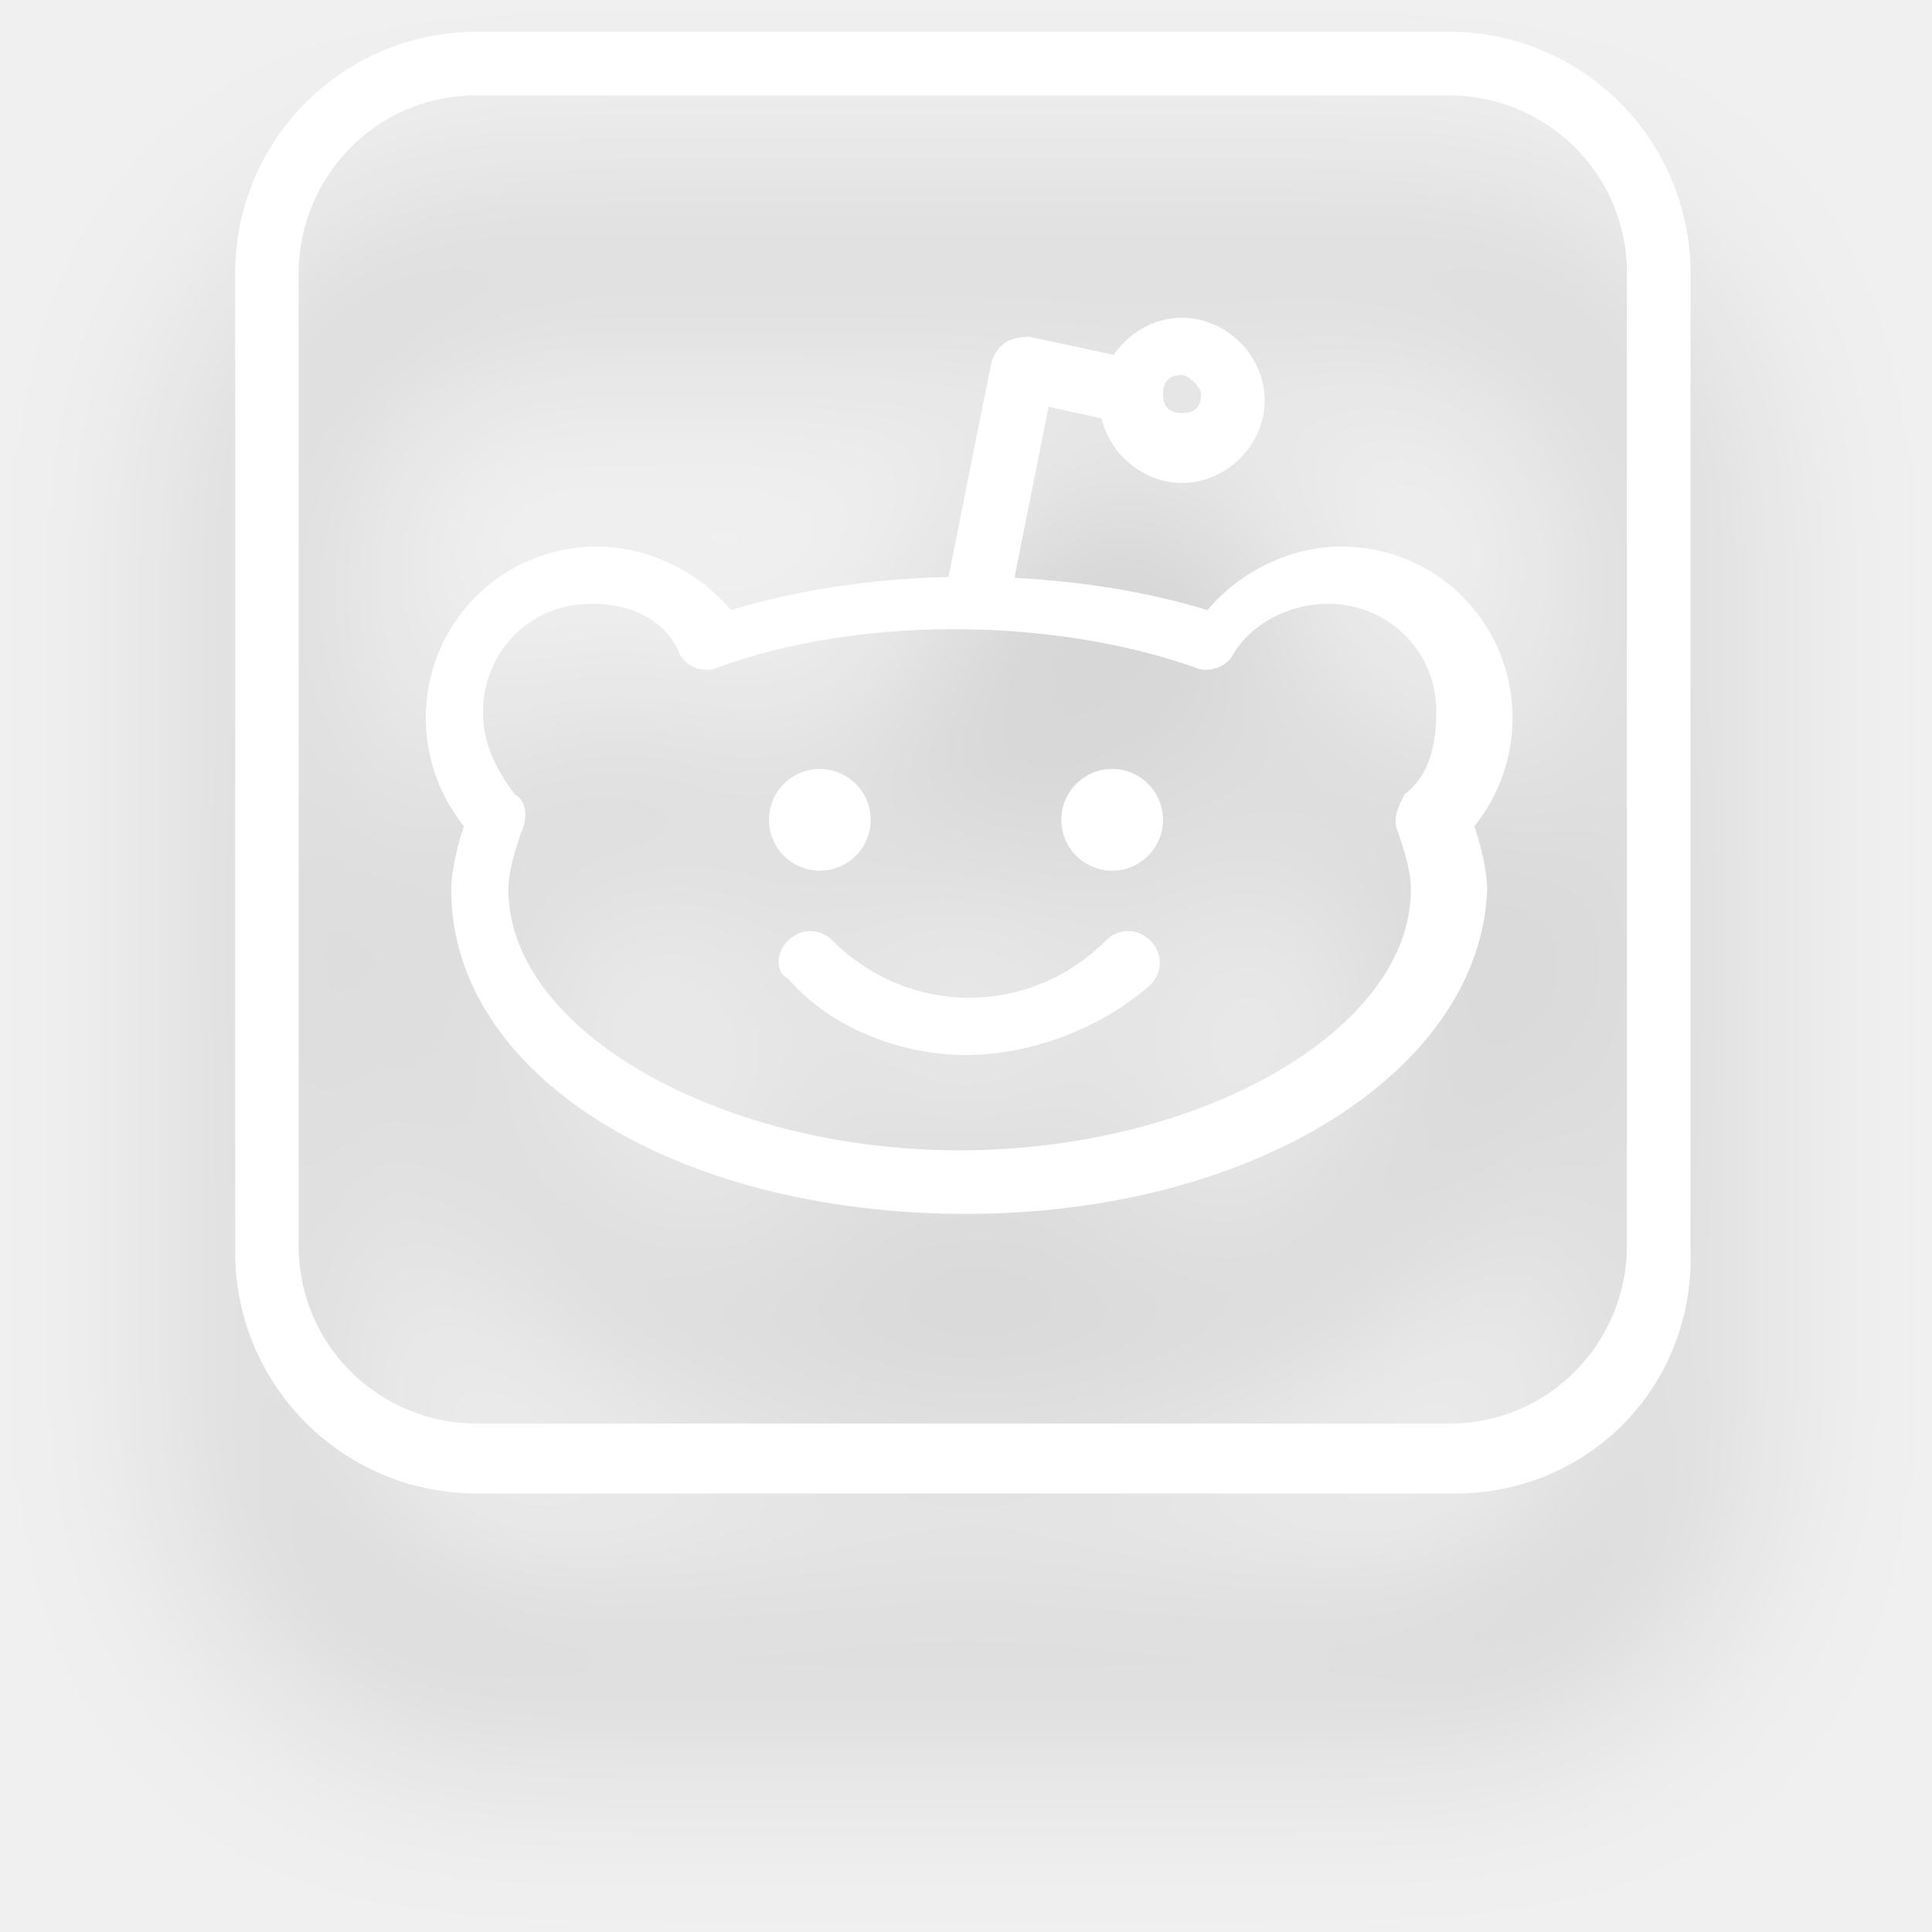
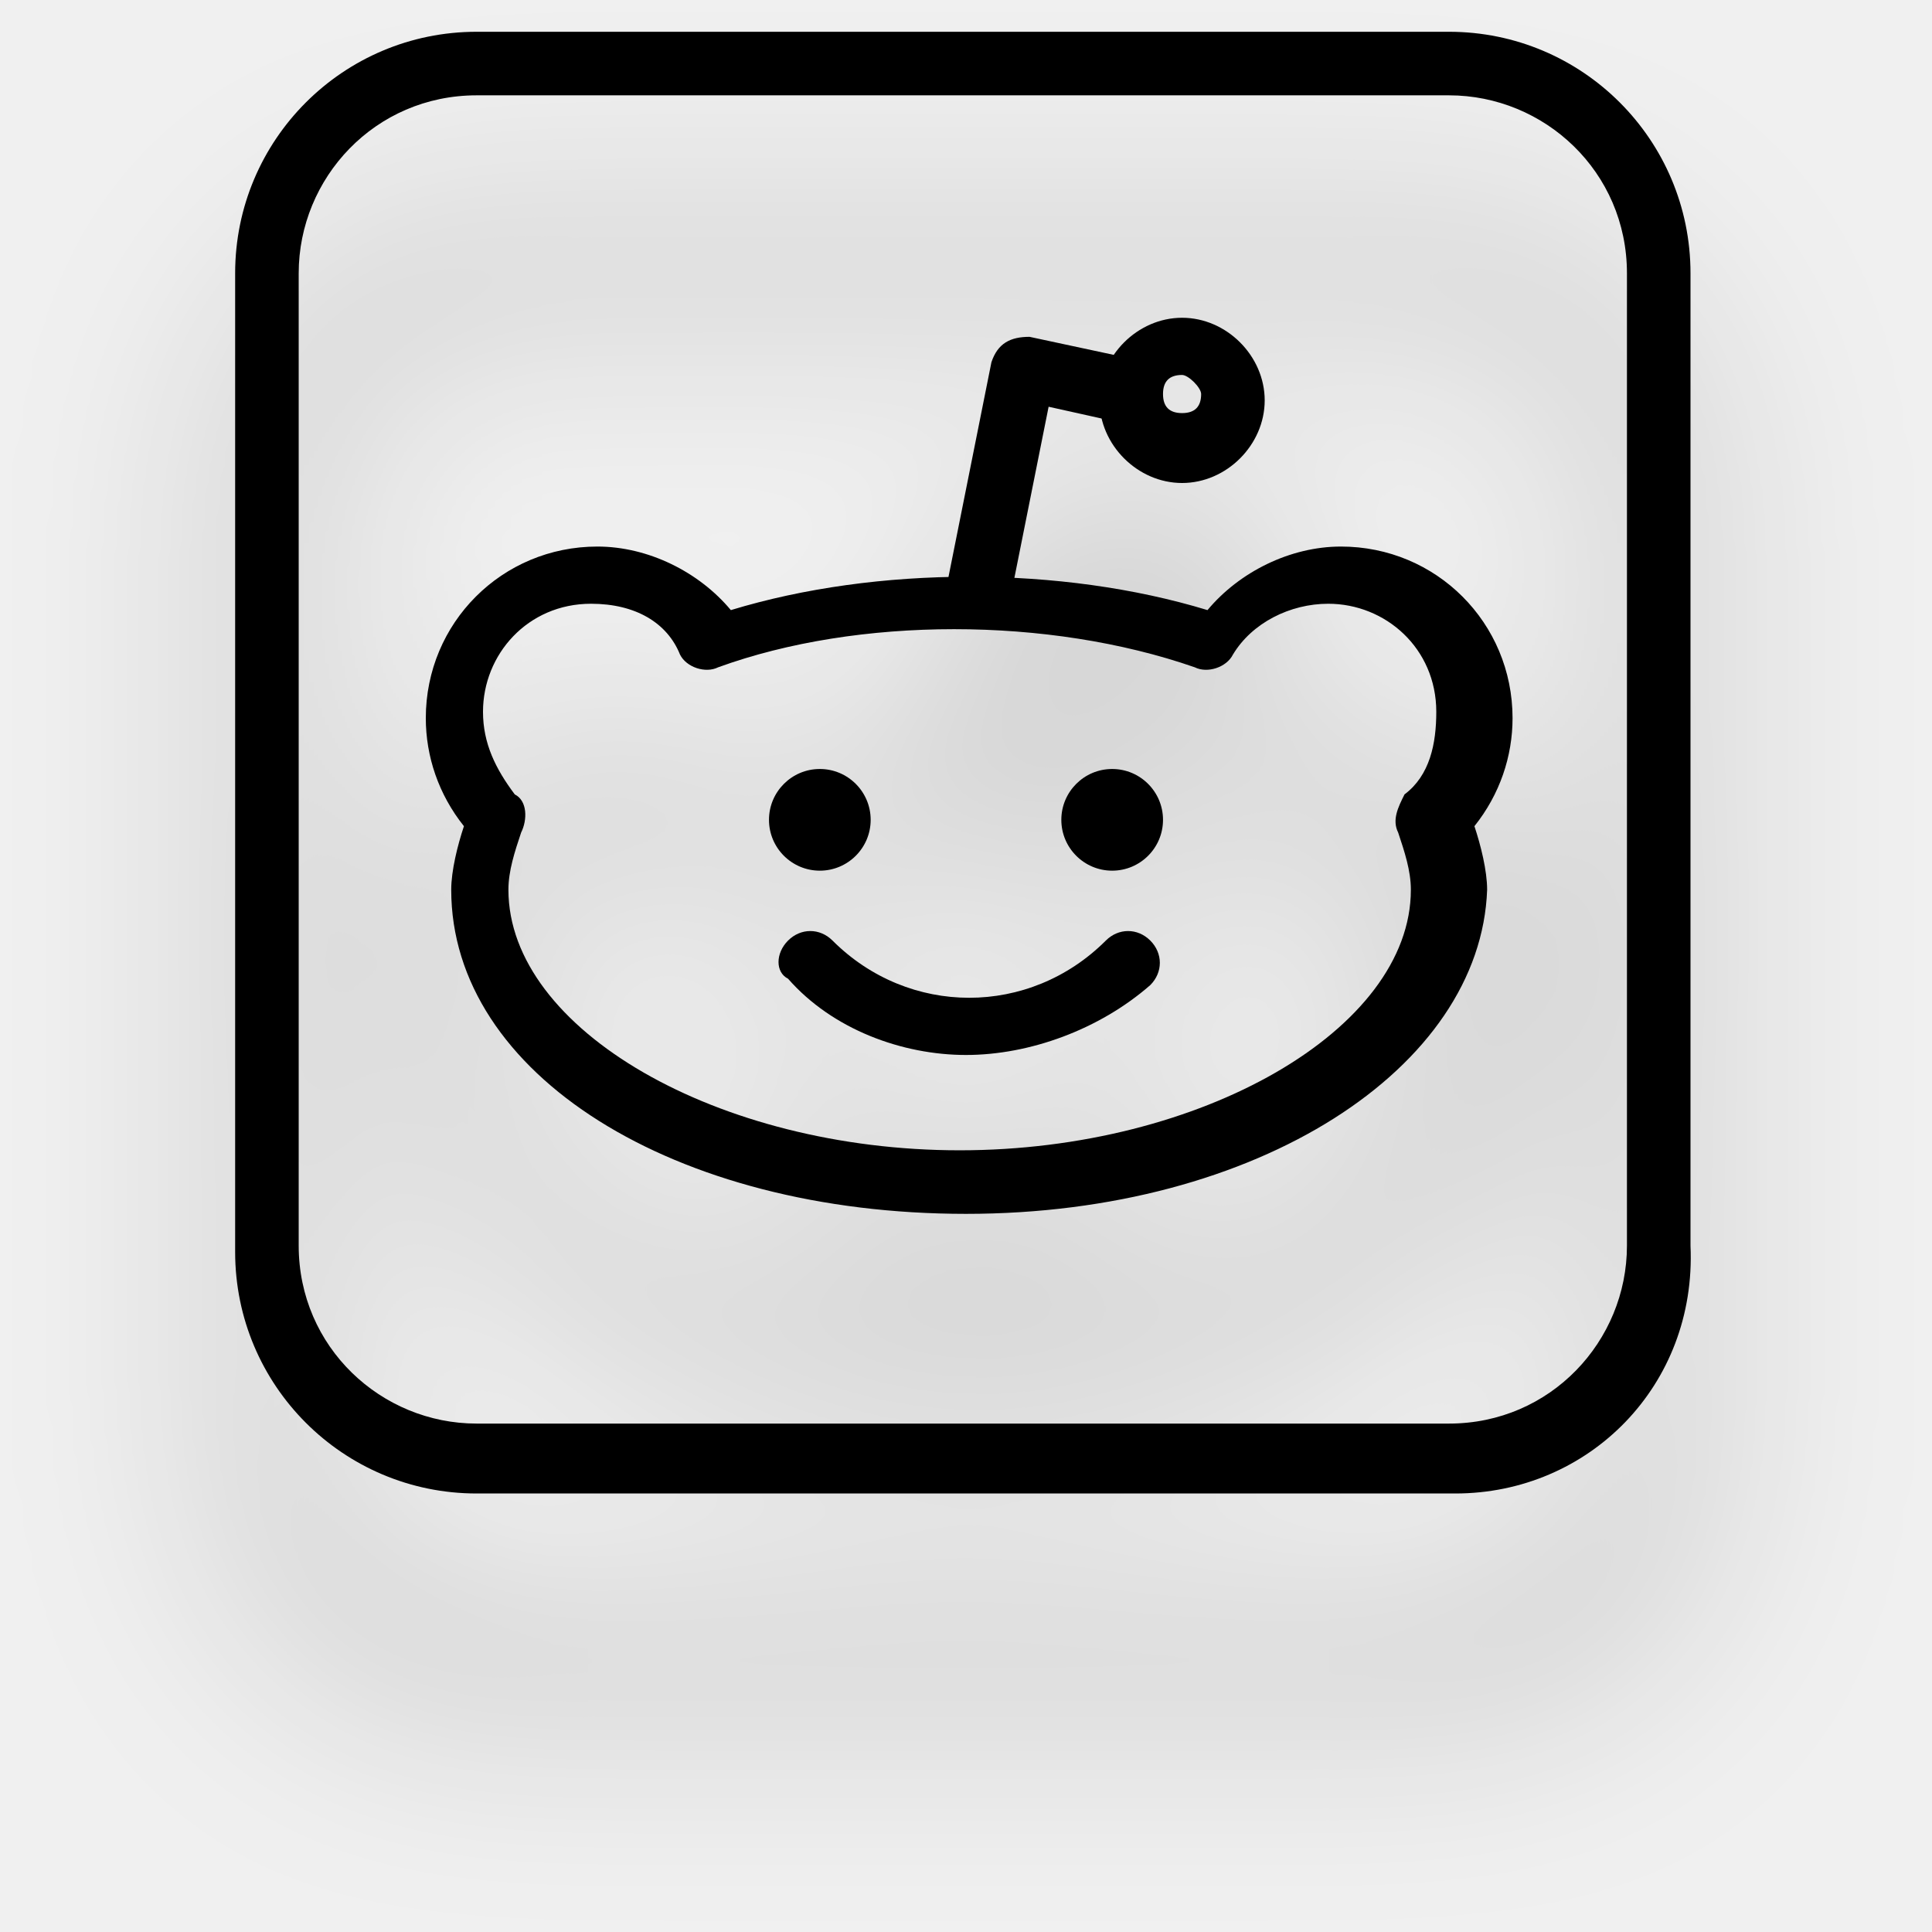
- <svg xmlns="http://www.w3.org/2000/svg" width="38" height="38" viewBox="0 0 38 38" fill="none">
+ <svg xmlns="http://www.w3.org/2000/svg" width="38" height="38" viewBox="0 0 38 38" fill="current">
  <g filter="url(#filter0_d)">
-     <path d="M28.625 29.375H9.375C6.75 29.375 4.625 27.25 4.625 24.625V5.375C4.625 2.75 6.75 0.625 9.375 0.625H28.5C31.125 0.625 33.25 2.75 33.25 5.375V24.5C33.375 27.25 31.25 29.375 28.625 29.375ZM9.375 1.875C7.375 1.875 5.875 3.5 5.875 5.375V24.5C5.875 26.5 7.5 28 9.375 28H28.5C30.5 28 32 26.375 32 24.5V5.375C32 3.375 30.375 1.875 28.5 1.875H9.375Z" fill="white" />
-     <path d="M19 23.875C13.25 23.875 8.875 21.125 8.875 17.5C8.875 17.125 9 16.625 9.125 16.25C8.625 15.625 8.375 14.875 8.375 14.125C8.375 12.25 9.875 10.75 11.75 10.75C12.75 10.75 13.75 11.25 14.375 12C17.25 11.125 20.875 11.125 23.75 12C24.375 11.25 25.375 10.75 26.375 10.75C28.25 10.75 29.75 12.25 29.75 14.125C29.75 14.875 29.5 15.625 29 16.25C29.125 16.625 29.25 17.125 29.25 17.5C29.125 21 24.75 23.875 19 23.875ZM11.625 11.875C10.375 11.875 9.5 12.875 9.5 14C9.5 14.625 9.75 15.125 10.125 15.625C10.375 15.75 10.375 16.125 10.25 16.375C10.125 16.75 10 17.125 10 17.5C10 20.25 14.125 22.625 18.875 22.625C23.625 22.625 27.75 20.25 27.75 17.5C27.75 17.125 27.625 16.75 27.5 16.375C27.375 16.125 27.5 15.875 27.625 15.625C28.125 15.25 28.25 14.625 28.25 14C28.25 12.75 27.25 11.875 26.125 11.875C25.375 11.875 24.625 12.25 24.25 12.875C24.125 13.125 23.75 13.25 23.5 13.125C20.625 12.125 16.875 12.125 14.125 13.125C13.875 13.25 13.5 13.125 13.375 12.875C13.125 12.25 12.5 11.875 11.625 11.875Z" fill="white" />
-     <path d="M16.125 17.125C16.677 17.125 17.125 16.677 17.125 16.125C17.125 15.573 16.677 15.125 16.125 15.125C15.573 15.125 15.125 15.573 15.125 16.125C15.125 16.677 15.573 17.125 16.125 17.125Z" fill="white" />
-     <path d="M21.875 17.125C22.427 17.125 22.875 16.677 22.875 16.125C22.875 15.573 22.427 15.125 21.875 15.125C21.323 15.125 20.875 15.573 20.875 16.125C20.875 16.677 21.323 17.125 21.875 17.125Z" fill="white" />
-     <path d="M19 20.75C17.75 20.75 16.375 20.25 15.5 19.25C15.25 19.125 15.25 18.75 15.5 18.5C15.75 18.25 16.125 18.25 16.375 18.5C17.875 20 20.25 20 21.75 18.5C22 18.25 22.375 18.25 22.625 18.5C22.875 18.75 22.875 19.125 22.625 19.375C21.625 20.25 20.25 20.75 19 20.75Z" fill="white" />
-     <path d="M19.25 12.25C18.75 12.125 18.625 11.875 18.625 11.5L19.5 7.125C19.625 6.75 19.875 6.625 20.25 6.625L22 7C22.375 7.125 22.5 7.375 22.5 7.75C22.375 8.125 22.125 8.25 21.75 8.25L20.625 8L19.875 11.75C19.875 12 19.5 12.25 19.25 12.25Z" fill="white" />
-     <path d="M23.25 9.5C22.375 9.5 21.625 8.75 21.625 7.875C21.625 7 22.375 6.25 23.25 6.25C24.125 6.25 24.875 7 24.875 7.875C24.875 8.75 24.125 9.5 23.25 9.5ZM23.25 7.375C23 7.375 22.875 7.5 22.875 7.75C22.875 8 23 8.125 23.25 8.125C23.5 8.125 23.625 8 23.625 7.75C23.625 7.625 23.375 7.375 23.25 7.375Z" fill="white" />
+     <path d="M28.625 29.375H9.375C6.75 29.375 4.625 27.25 4.625 24.625V5.375C4.625 2.75 6.75 0.625 9.375 0.625H28.5C31.125 0.625 33.25 2.75 33.25 5.375V24.5C33.375 27.25 31.25 29.375 28.625 29.375ZM9.375 1.875C7.375 1.875 5.875 3.5 5.875 5.375V24.5C5.875 26.5 7.5 28 9.375 28H28.5C30.5 28 32 26.375 32 24.5V5.375C32 3.375 30.375 1.875 28.5 1.875H9.375Z" fill="current" />
+     <path d="M19 23.875C13.25 23.875 8.875 21.125 8.875 17.5C8.875 17.125 9 16.625 9.125 16.25C8.625 15.625 8.375 14.875 8.375 14.125C8.375 12.25 9.875 10.75 11.75 10.75C12.75 10.75 13.75 11.25 14.375 12C17.25 11.125 20.875 11.125 23.75 12C24.375 11.25 25.375 10.75 26.375 10.75C28.25 10.75 29.75 12.25 29.75 14.125C29.75 14.875 29.5 15.625 29 16.25C29.125 16.625 29.25 17.125 29.25 17.5C29.125 21 24.75 23.875 19 23.875ZM11.625 11.875C10.375 11.875 9.5 12.875 9.5 14C9.5 14.625 9.75 15.125 10.125 15.625C10.375 15.75 10.375 16.125 10.25 16.375C10.125 16.75 10 17.125 10 17.5C10 20.25 14.125 22.625 18.875 22.625C23.625 22.625 27.75 20.25 27.75 17.5C27.75 17.125 27.625 16.75 27.5 16.375C27.375 16.125 27.5 15.875 27.625 15.625C28.125 15.25 28.25 14.625 28.25 14C28.25 12.75 27.25 11.875 26.125 11.875C25.375 11.875 24.625 12.25 24.25 12.875C24.125 13.125 23.75 13.25 23.5 13.125C20.625 12.125 16.875 12.125 14.125 13.125C13.875 13.25 13.5 13.125 13.375 12.875C13.125 12.25 12.5 11.875 11.625 11.875Z" fill="current" />
+     <path d="M16.125 17.125C16.677 17.125 17.125 16.677 17.125 16.125C17.125 15.573 16.677 15.125 16.125 15.125C15.573 15.125 15.125 15.573 15.125 16.125C15.125 16.677 15.573 17.125 16.125 17.125Z" fill="current" />
+     <path d="M21.875 17.125C22.427 17.125 22.875 16.677 22.875 16.125C22.875 15.573 22.427 15.125 21.875 15.125C21.323 15.125 20.875 15.573 20.875 16.125C20.875 16.677 21.323 17.125 21.875 17.125Z" fill="current" />
+     <path d="M19 20.75C17.75 20.75 16.375 20.25 15.5 19.25C15.25 19.125 15.25 18.75 15.5 18.5C15.75 18.25 16.125 18.25 16.375 18.5C17.875 20 20.25 20 21.75 18.5C22 18.25 22.375 18.25 22.625 18.5C22.875 18.75 22.875 19.125 22.625 19.375C21.625 20.25 20.25 20.75 19 20.75Z" fill="current" />
+     <path d="M19.25 12.25C18.75 12.125 18.625 11.875 18.625 11.5L19.5 7.125C19.625 6.75 19.875 6.625 20.25 6.625L22 7C22.375 7.125 22.5 7.375 22.5 7.75C22.375 8.125 22.125 8.25 21.75 8.25L20.625 8L19.875 11.75C19.875 12 19.5 12.25 19.25 12.25Z" fill="current" />
+     <path d="M23.25 9.5C22.375 9.5 21.625 8.75 21.625 7.875C21.625 7 22.375 6.25 23.25 6.25C24.125 6.25 24.875 7 24.875 7.875C24.875 8.75 24.125 9.5 23.25 9.5ZM23.25 7.375C23 7.375 22.875 7.5 22.875 7.75C22.875 8 23 8.125 23.25 8.125C23.5 8.125 23.625 8 23.625 7.75C23.625 7.625 23.375 7.375 23.25 7.375Z" fill="current" />
  </g>
  <defs>
    <filter id="filter0_d" x="0" y="0" width="38" height="38" filterUnits="userSpaceOnUse" color-interpolation-filters="sRGB">
      <feFlood flood-opacity="0" result="BackgroundImageFix" />
      <feColorMatrix in="SourceAlpha" type="matrix" values="0 0 0 0 0 0 0 0 0 0 0 0 0 0 0 0 0 0 127 0" />
      <feOffset dy="4" />
      <feGaussianBlur stdDeviation="2" />
      <feColorMatrix type="matrix" values="0 0 0 0 0 0 0 0 0 0 0 0 0 0 0 0 0 0 0.25 0" />
      <feBlend mode="normal" in2="BackgroundImageFix" result="effect1_dropShadow" />
      <feBlend mode="normal" in="SourceGraphic" in2="effect1_dropShadow" result="shape" />
    </filter>
  </defs>
</svg>
